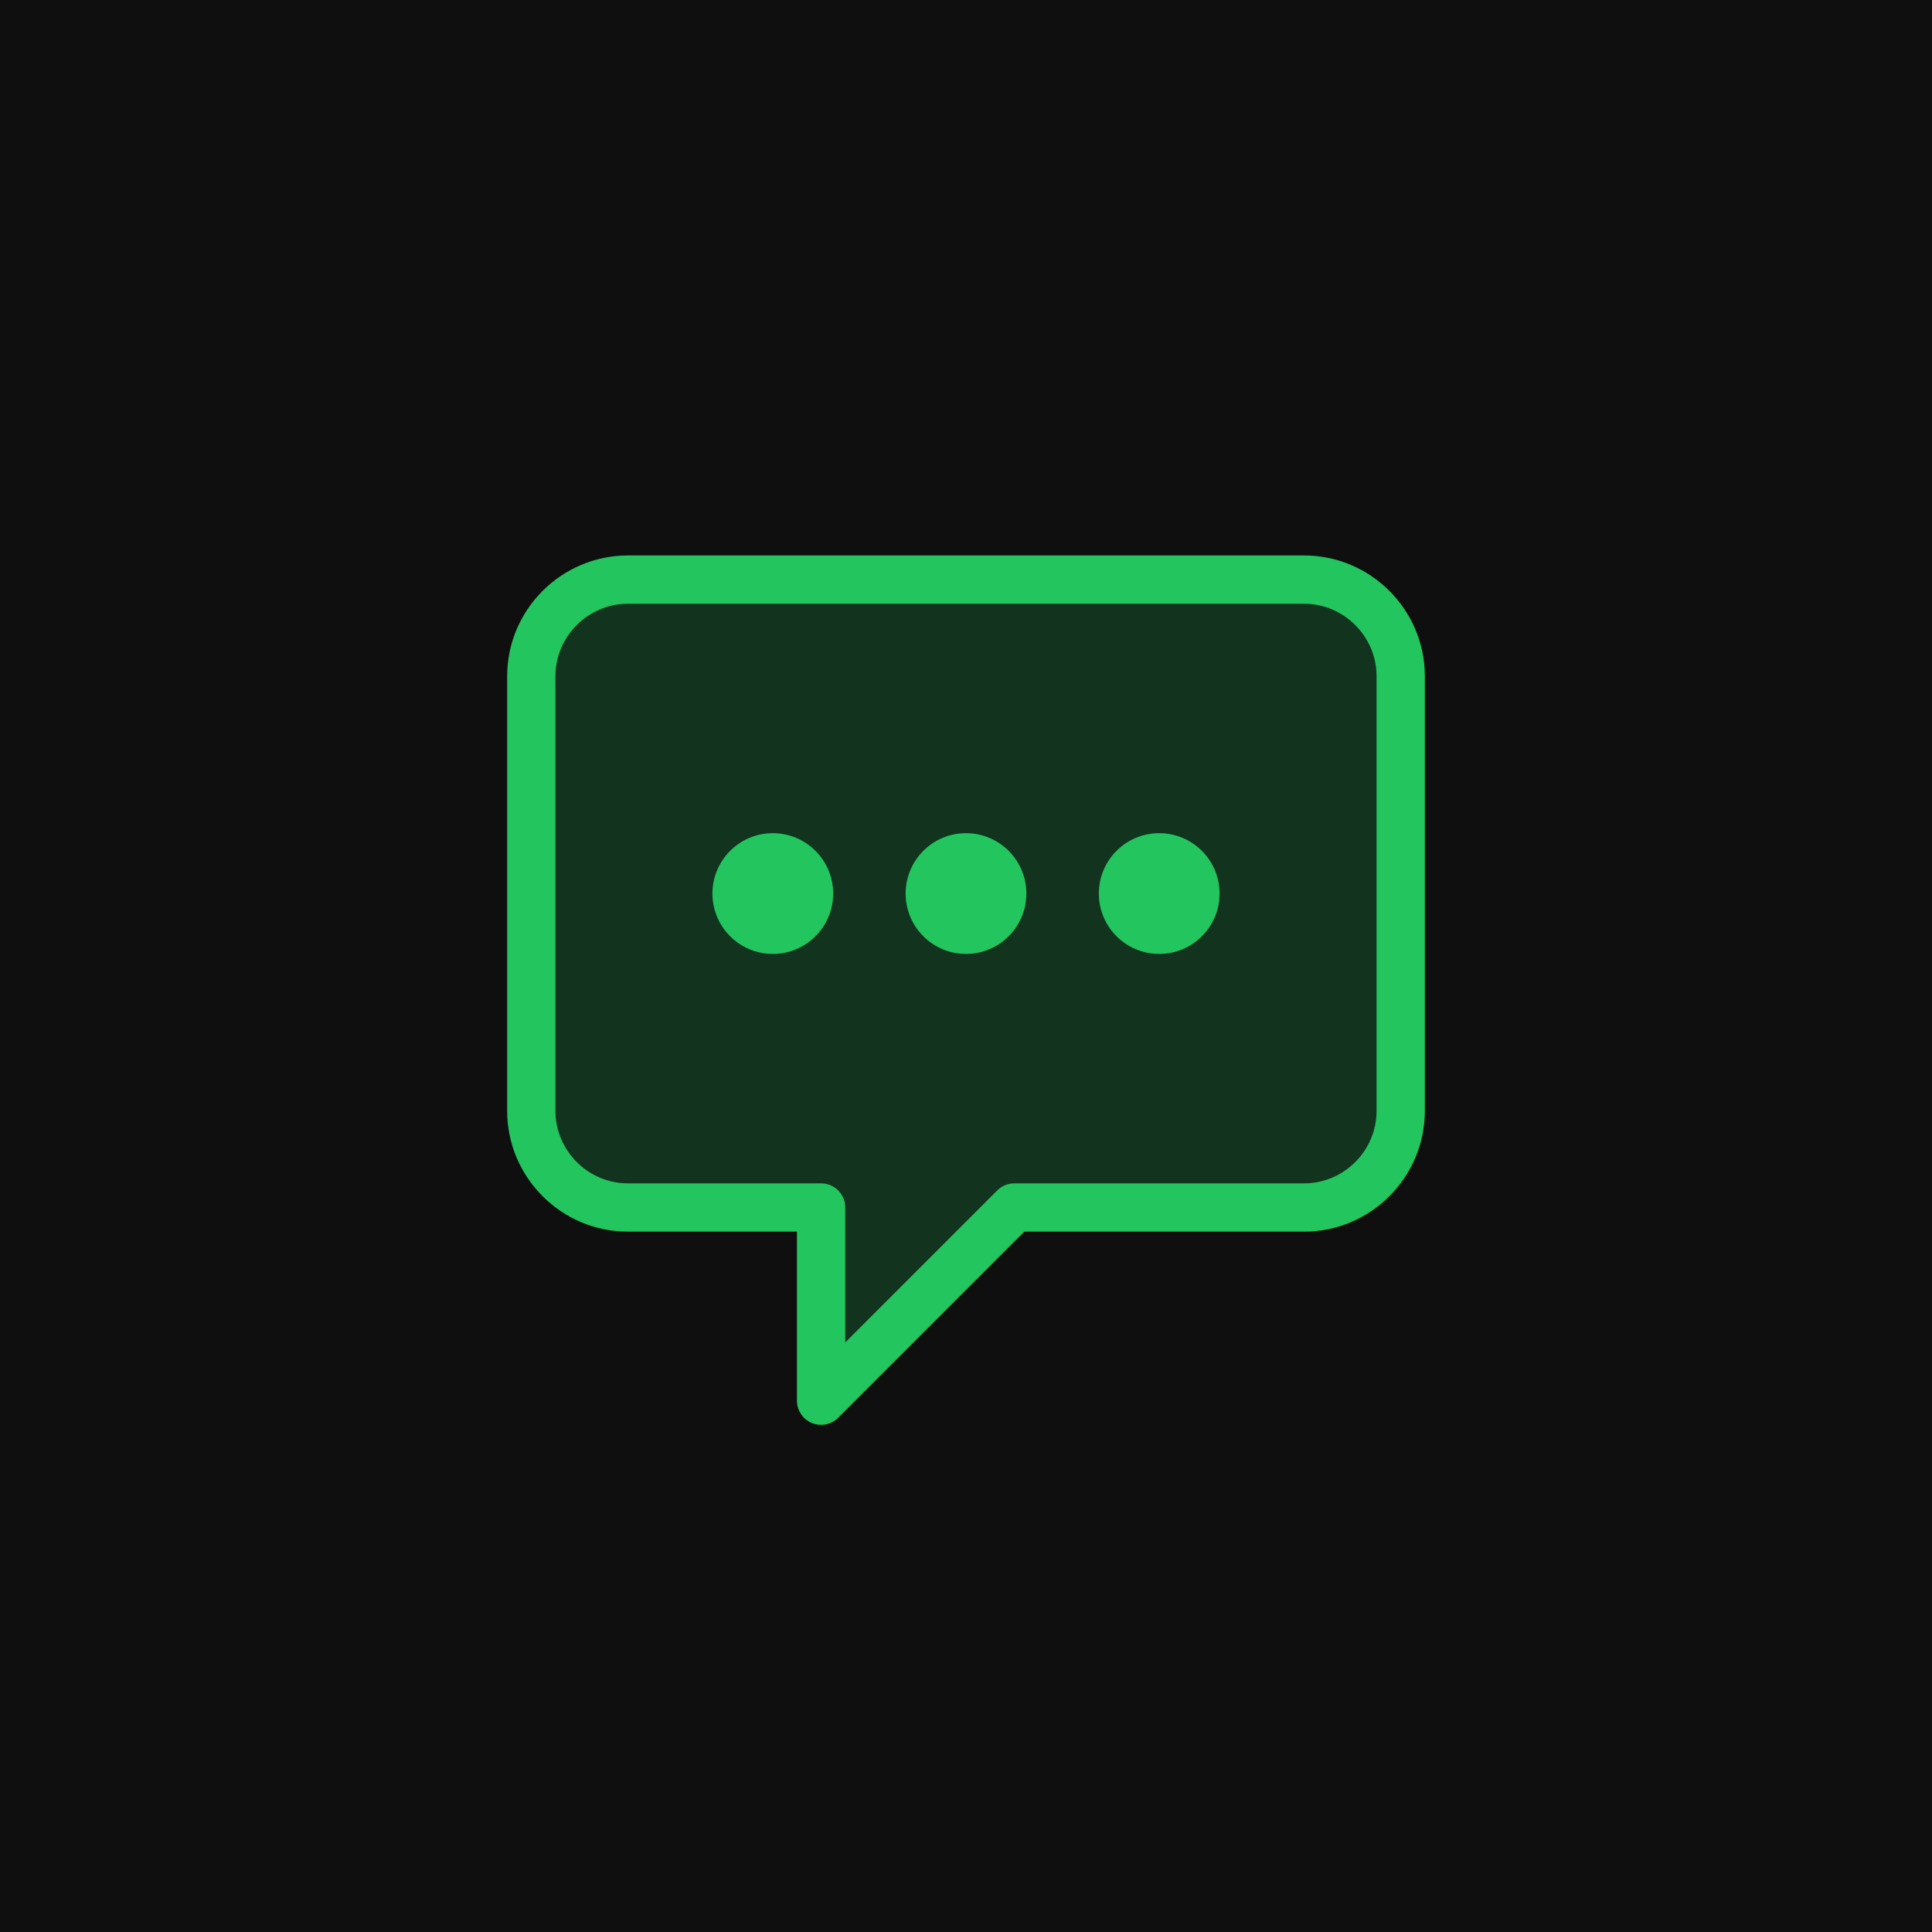
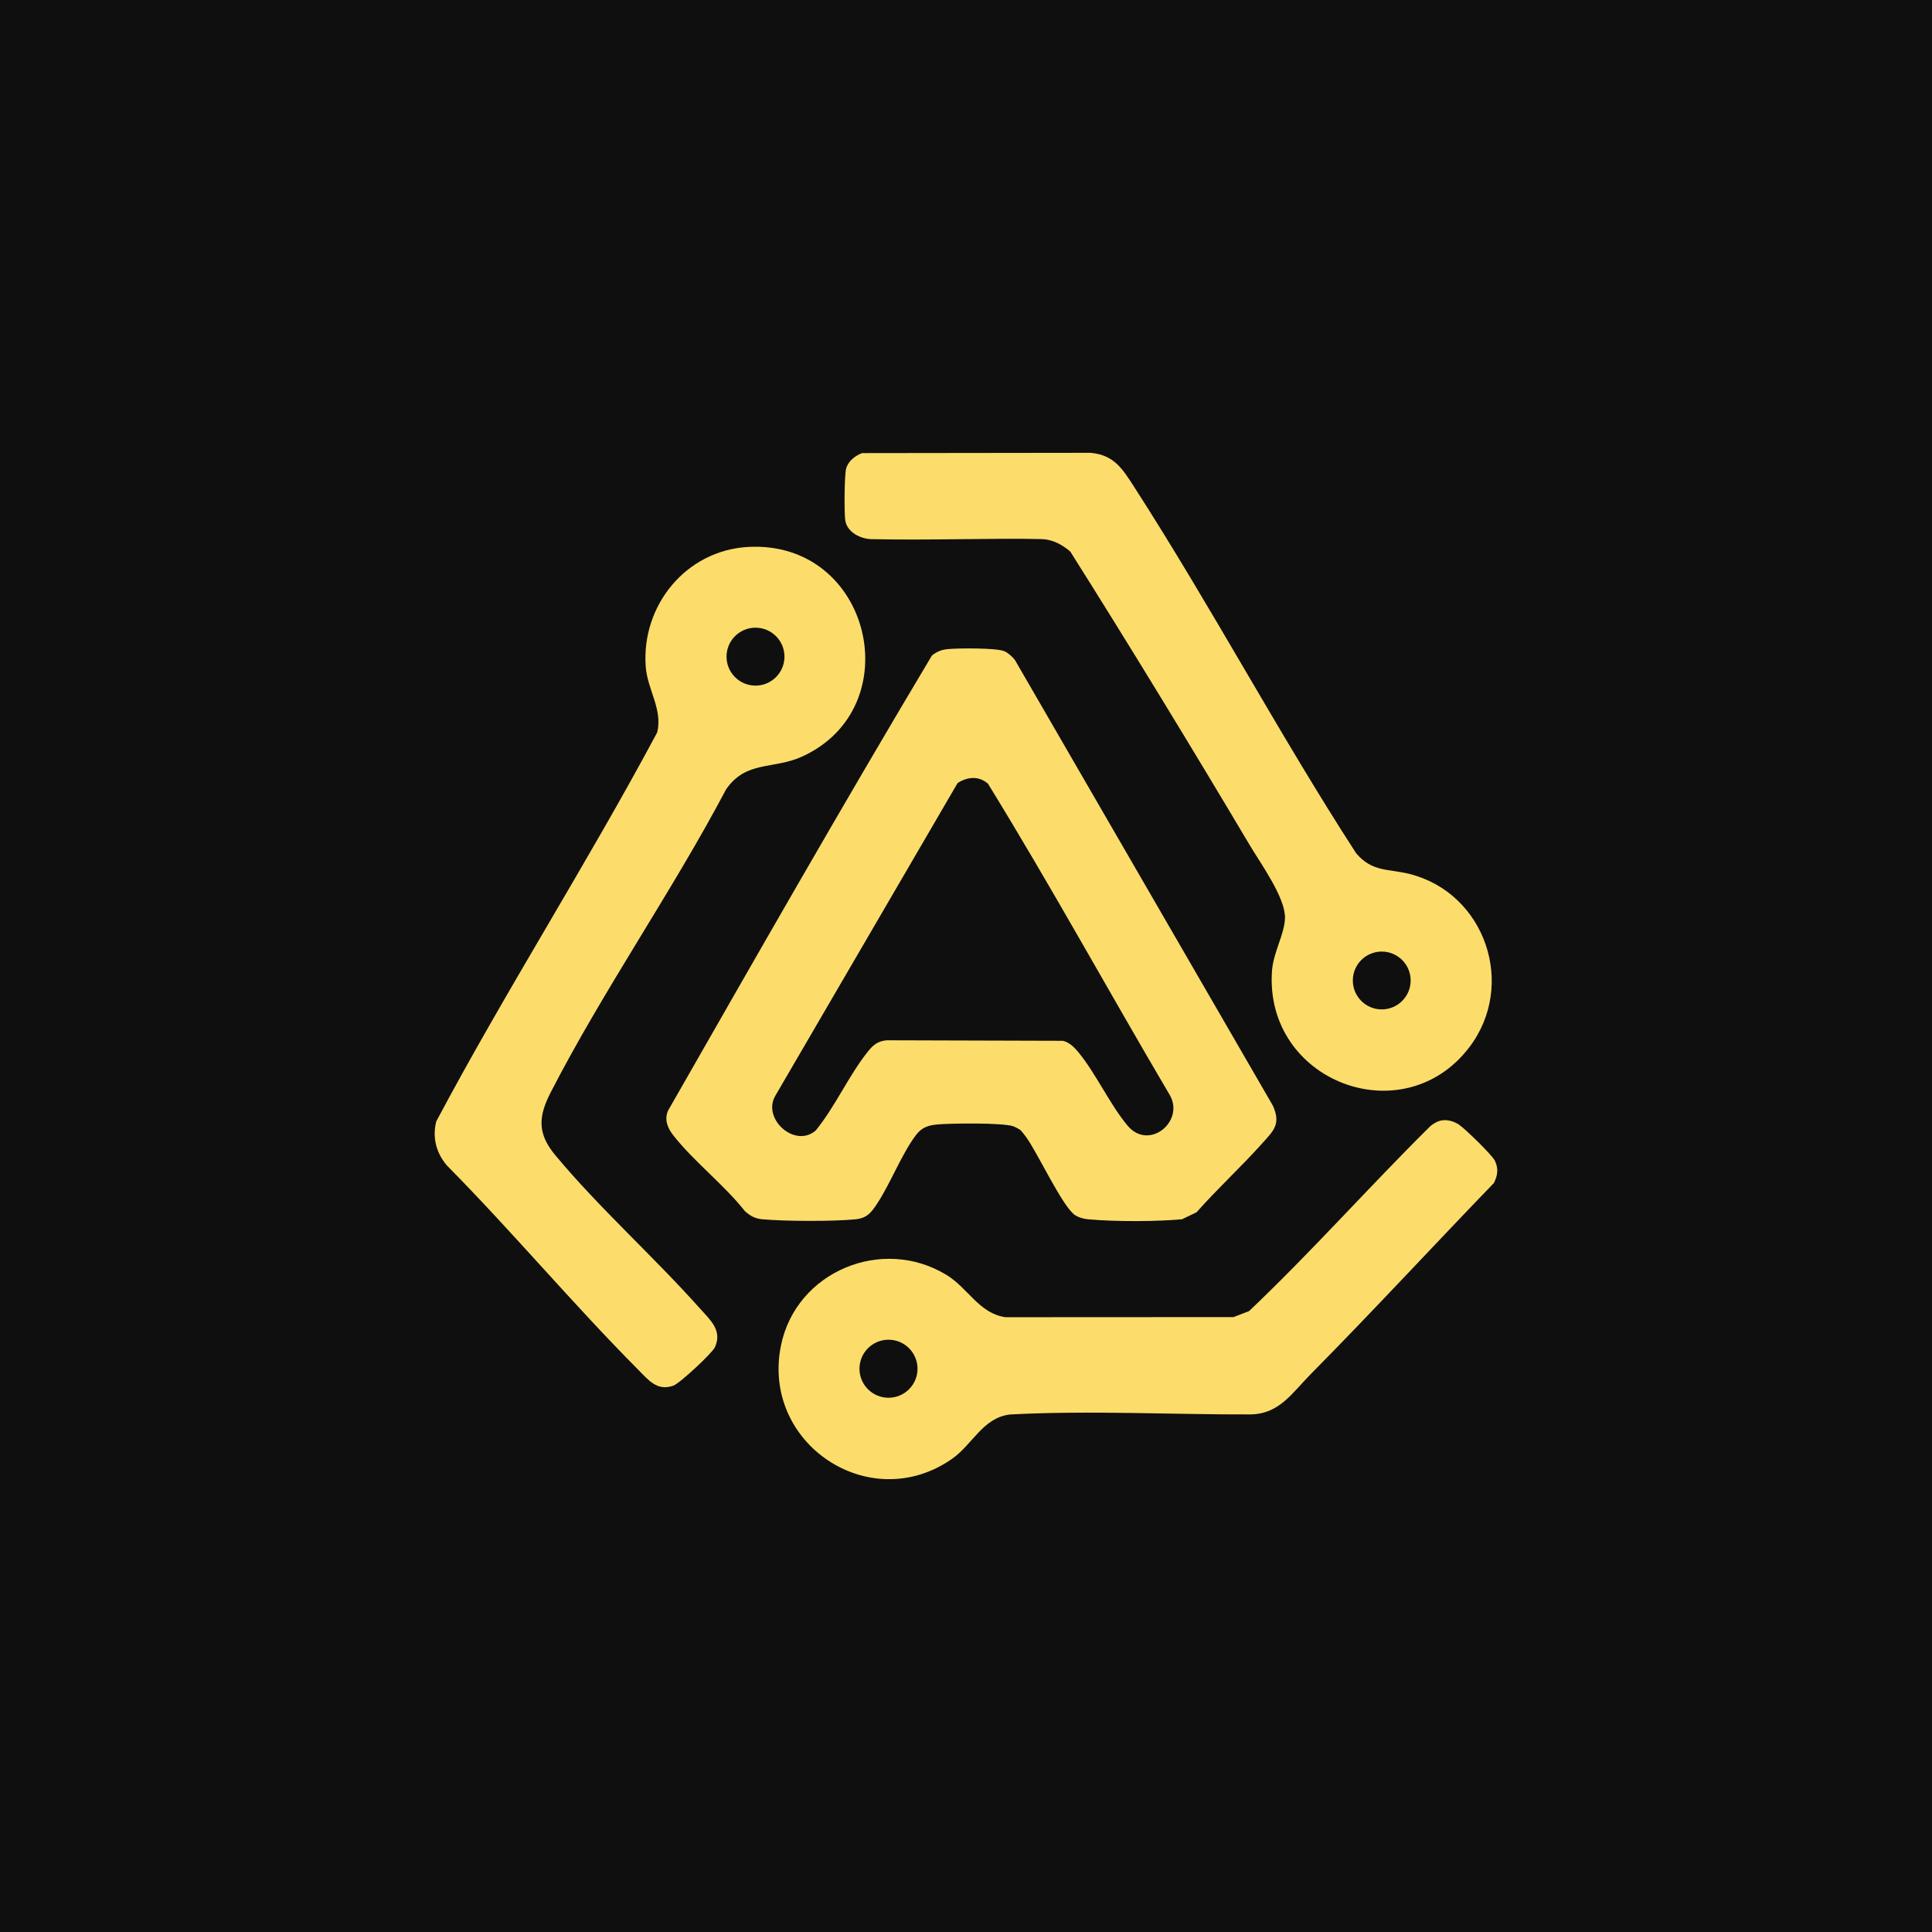
- <svg xmlns="http://www.w3.org/2000/svg" viewBox="0 0 56 56" width="512" height="512" role="img" aria-label="DwellSpeak">
-   <rect width="56" height="56" fill="#0f0f0f" />
-   <g transform="translate(28 28) scale(0.7) translate(-28 -28)">
-     <path d="M10 16C10 13.8 11.8 12 14 12H42C44.2 12 46 13.8 46 16V34C46 36.2 44.2 38 42 38H30L22 46V38H14C11.8 38 10 36.2 10 34V16Z" fill="#22c55e" fill-opacity="0.2" stroke="#22c55e" stroke-width="2" stroke-linejoin="round" />
-     <circle cx="20" cy="25" r="2.5" fill="#22c55e" />
-     <circle cx="28" cy="25" r="2.5" fill="#22c55e" />
-     <circle cx="36" cy="25" r="2.5" fill="#22c55e" />
+ <svg xmlns="http://www.w3.org/2000/svg" viewBox="0 0 512 512" width="512" height="512" role="img" aria-label="Peri">
+   <rect width="512" height="512" fill="#0f0f0f" />
+   <g transform="translate(115.2 120) scale(0.142902)" fill="#fcdd6b">
+     <path d="M1086.39,1256.11c-2.28-1.87-10.82-6.34-13.73-7.28-20.8-6.68-113.08-5.44-138.64-3.44-18.28,1.43-30.5,5.25-41.78,20.19-26.16,34.63-46.68,88.62-71.48,126.42-10.93,16.66-18.83,27.33-40.51,29.46-41.59,4.08-130.19,3.75-172.08-.02-13.74-1.23-22.82-6.03-32.89-15.09-38.55-49-95.26-92.49-132.99-140.89-10.4-13.34-16.83-28.88-9.54-45.55,161.34-282.15,322.69-565.08,489.36-844.03,8.52-6.89,17.31-10.52,28.24-11.74,18.67-2.08,90.8-2.5,105.78,3.65,6.83,2.81,15.23,10.35,19.77,16.22l478.57,826.82c15.29,34.51,1.16,46.32-20.61,70.63-38.88,43.42-82.35,83.17-120.95,126.94l-27.01,12.97c-40.34,3.89-118.73,5.07-173.99.07-8.33-.75-17.26-3.13-24.3-7.68-23-14.89-69.65-115.95-90.94-144.95-1.8-2.46-8.66-11.38-10.27-12.71ZM706.55,1256.81c35.98-43.88,61.65-102.66,96.64-146.24,9.93-12.37,18.05-19.43,34.86-21.11l327.05.96c12.01,3.04,21.06,12.01,28.7,21.28,32.69,39.64,58.52,97.38,91.48,136.41,39.16,46.37,105.38-7.62,78.35-56.35-113.31-192.14-220.73-388.28-337.52-578.05-17.2-15.1-38.14-12.97-56.41-1.29l-338.24,580.32c-24.39,42.42,36.43,97.43,75.09,64.08Z" />
+     <path d="M1868.2,1237.94c10.81-1.44,22.13,1.85,31.15,7.85,11.3,7.53,61.64,56.3,66.8,67.14,6.97,14.64,5.2,27.01-1.82,41.16-113.43,117.45-224.57,238.02-339.48,354.2-35.44,35.83-58.68,74.72-112.93,74.99-133.66.67-300.01-7.81-445.63.18-50.3,6.43-68.63,55.61-107.36,82.55-152.45,106.02-354.01-28.98-316.73-210.77,28.1-137.06,187.55-203.25,306.73-130.76,40.31,24.52,60.37,71.26,109.37,78.54l423.07-.22,28.87-11.12c115.69-109.8,221.96-229.89,335.42-342.27,5.59-5.22,14.96-10.47,22.54-11.48ZM895.39,1698.57c0-29.72-24.1-53.82-53.82-53.82s-53.82,24.1-53.82,53.82,24.1,53.82,53.82,53.82,53.82-24.1,53.82-53.82Z" />
+     <path d="M580.84,174.58c228.66-12.88,300.9,297.2,100.78,388.63-53.81,24.59-103.67,6.87-141.16,60.75-100.06,189.51-227.77,372.36-325.39,562.2-22.93,44.59-24.96,76.06,8.4,116.21,81.08,97.6,183.65,189.18,268.84,284.91,18.59,20.88,41.57,40.26,27.35,71.38-5.1,11.16-65.08,66.86-76.78,71.16-30.3,11.12-46.71-10.5-65.6-29.51-121.74-122.53-233.33-255.94-354.82-378.85-19.75-23.44-27.06-51.52-19.58-81.59,129.81-244.02,279.62-477.79,409.87-721.61,10.13-42.97-18.18-78.97-21.38-121.43-8.57-113.49,74.57-215.78,189.47-222.25ZM648.64,378.01c0-29.67-24.05-53.72-53.72-53.72s-53.72,24.05-53.72,53.72,24.05,53.72,53.72,53.72,53.72-24.05,53.72-53.72Z" />
+     <path d="M792.61.53l423.43-.53c44.31,3.75,60.13,30.67,81.73,64.21,142.98,222.05,267.44,456.65,411.06,678.44,30.36,35.45,59.18,28.26,99.45,38.49,140.06,35.56,198.32,205.97,110.33,321.34-123.14,161.45-380.51,62.63-365.85-141.94,2.44-34.08,23.44-68.3,24.09-97.98.82-37.59-45.13-100.94-65.17-134.66-108.65-182.79-219.66-365.05-332.91-544.68-14.87-12.84-32.96-22.63-52.8-23.17-83.17-2.27-204.49,2.48-315.91.05-19.77-.43-44.14-11.88-48.43-33.54-2.52-12.76-1.9-85.81,1.44-97.59,3.85-13.57,16.77-23.78,29.55-28.42ZM1809.89,978.56c0-29.61-24.01-53.62-53.62-53.62s-53.62,24-53.62,53.62,24.01,53.62,53.62,53.62,53.62-24,53.62-53.62Z" />
  </g>
</svg>
